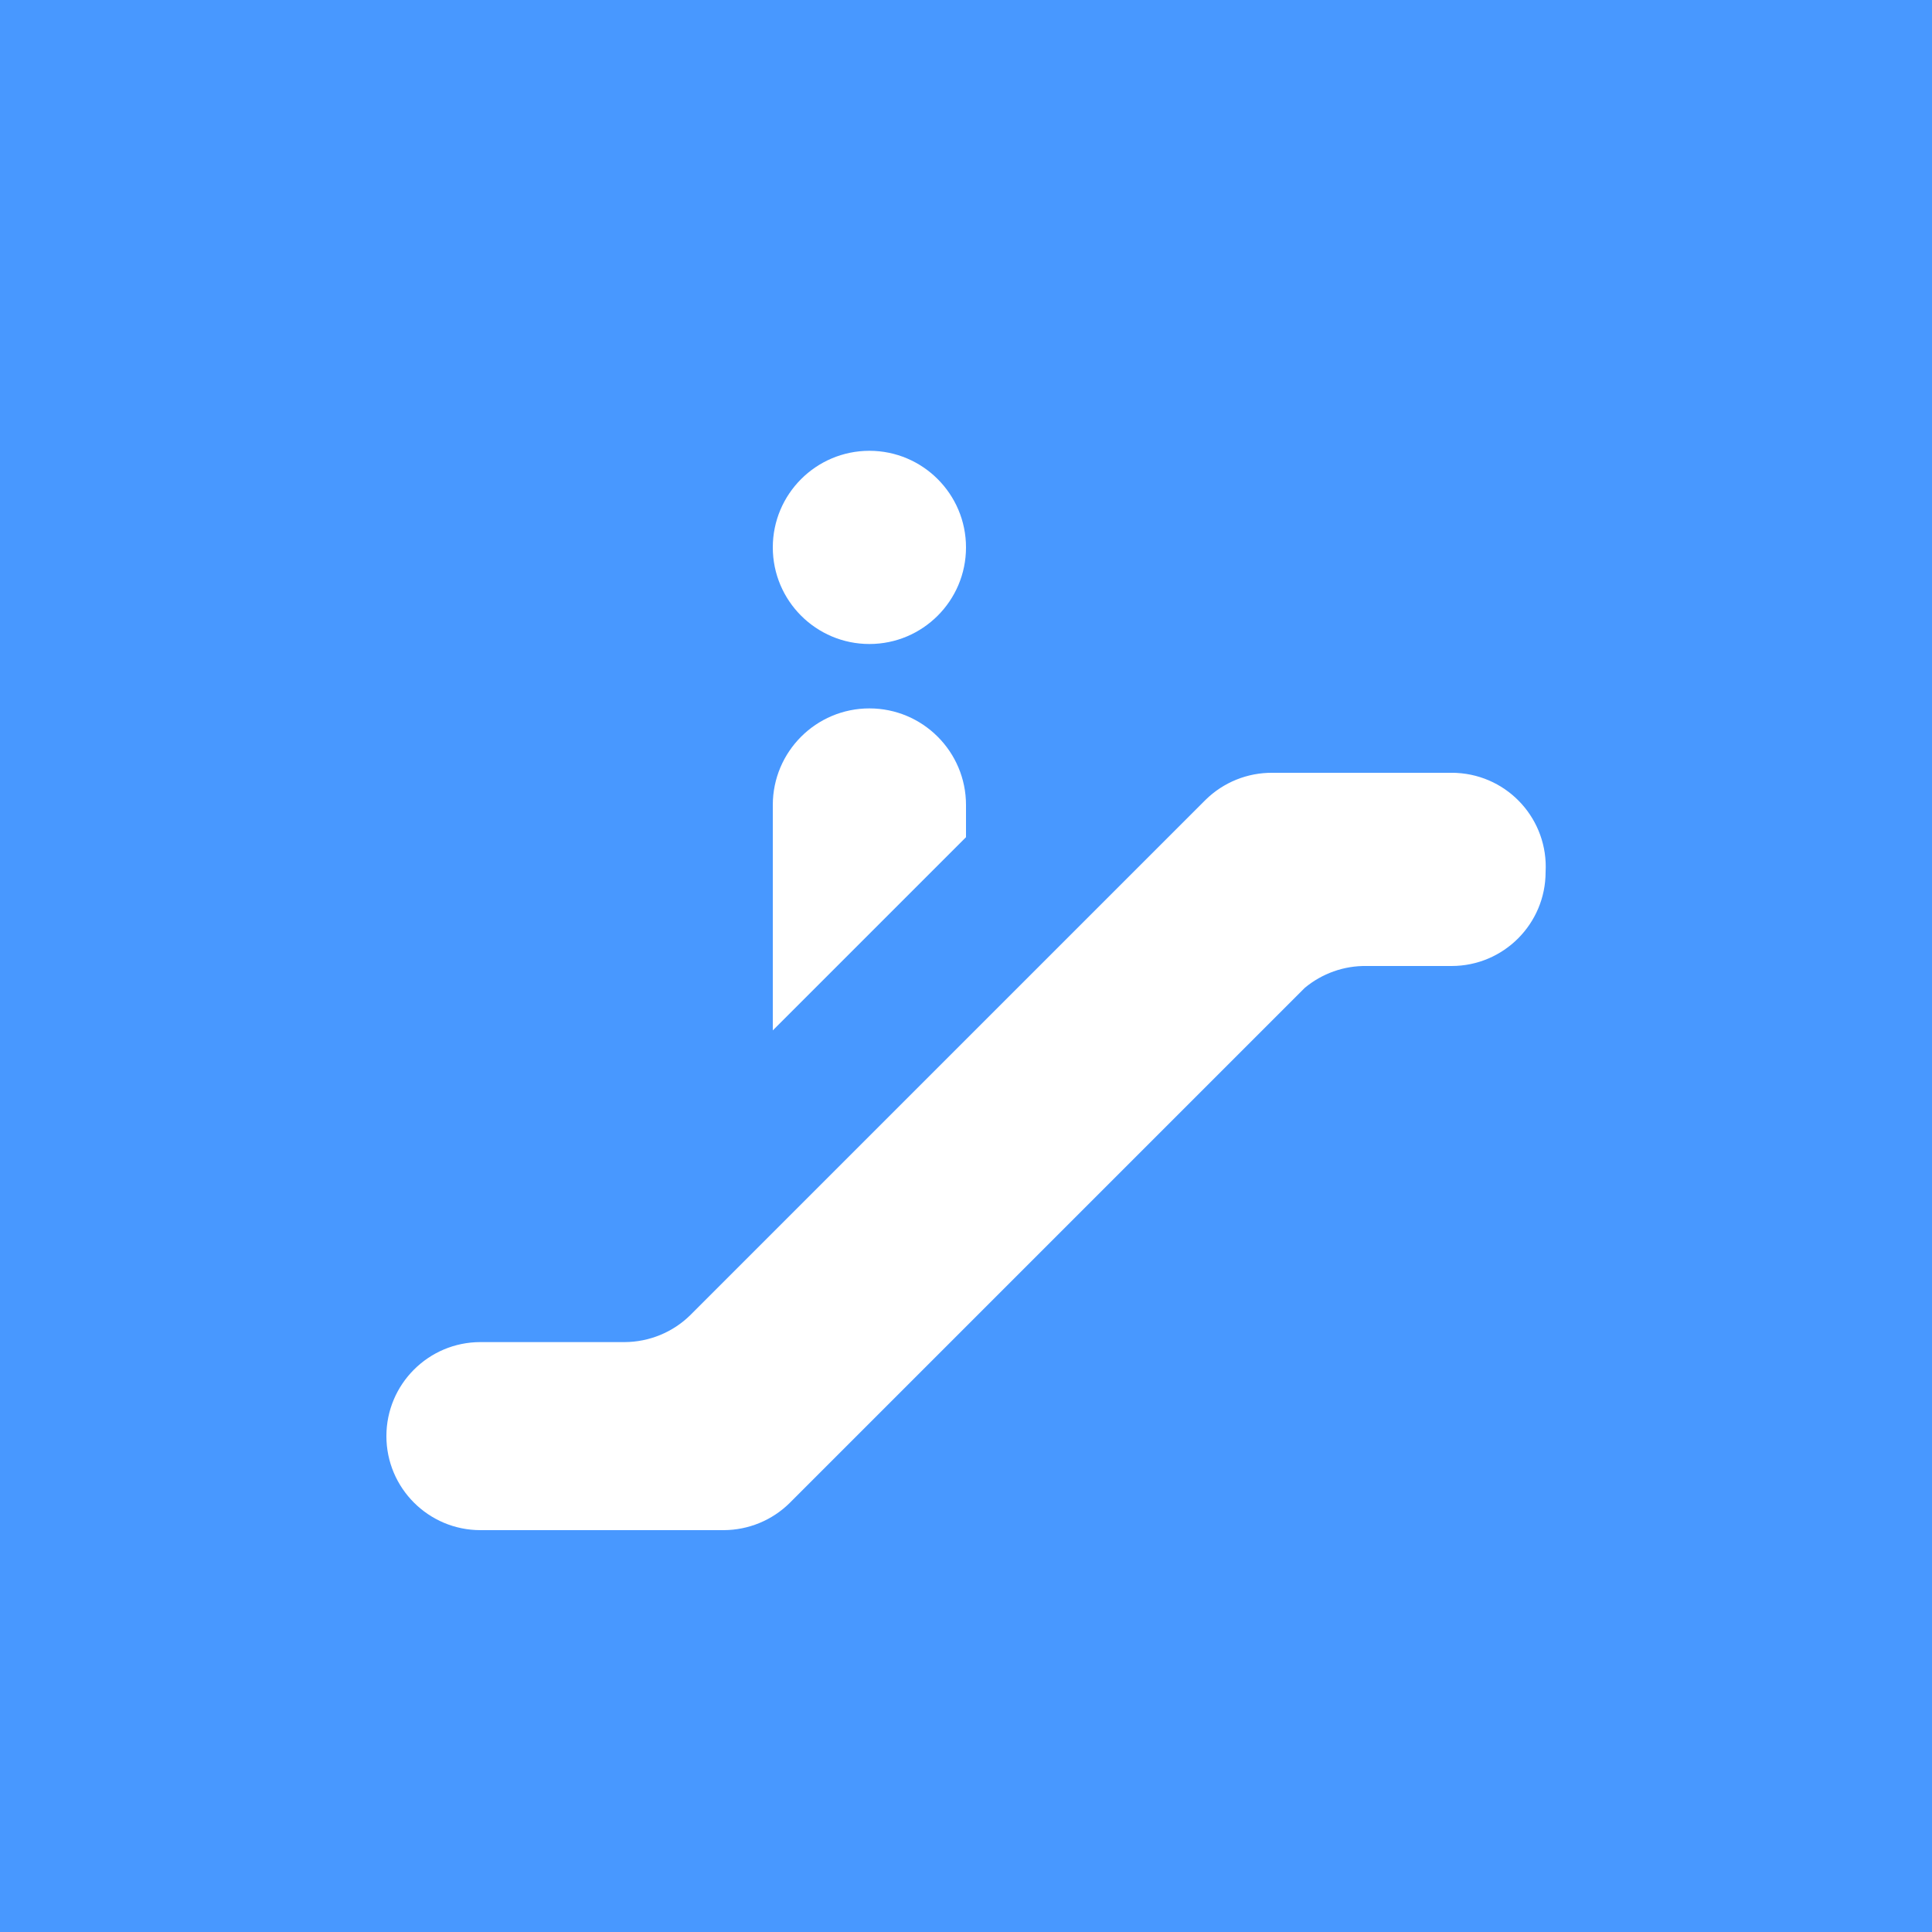
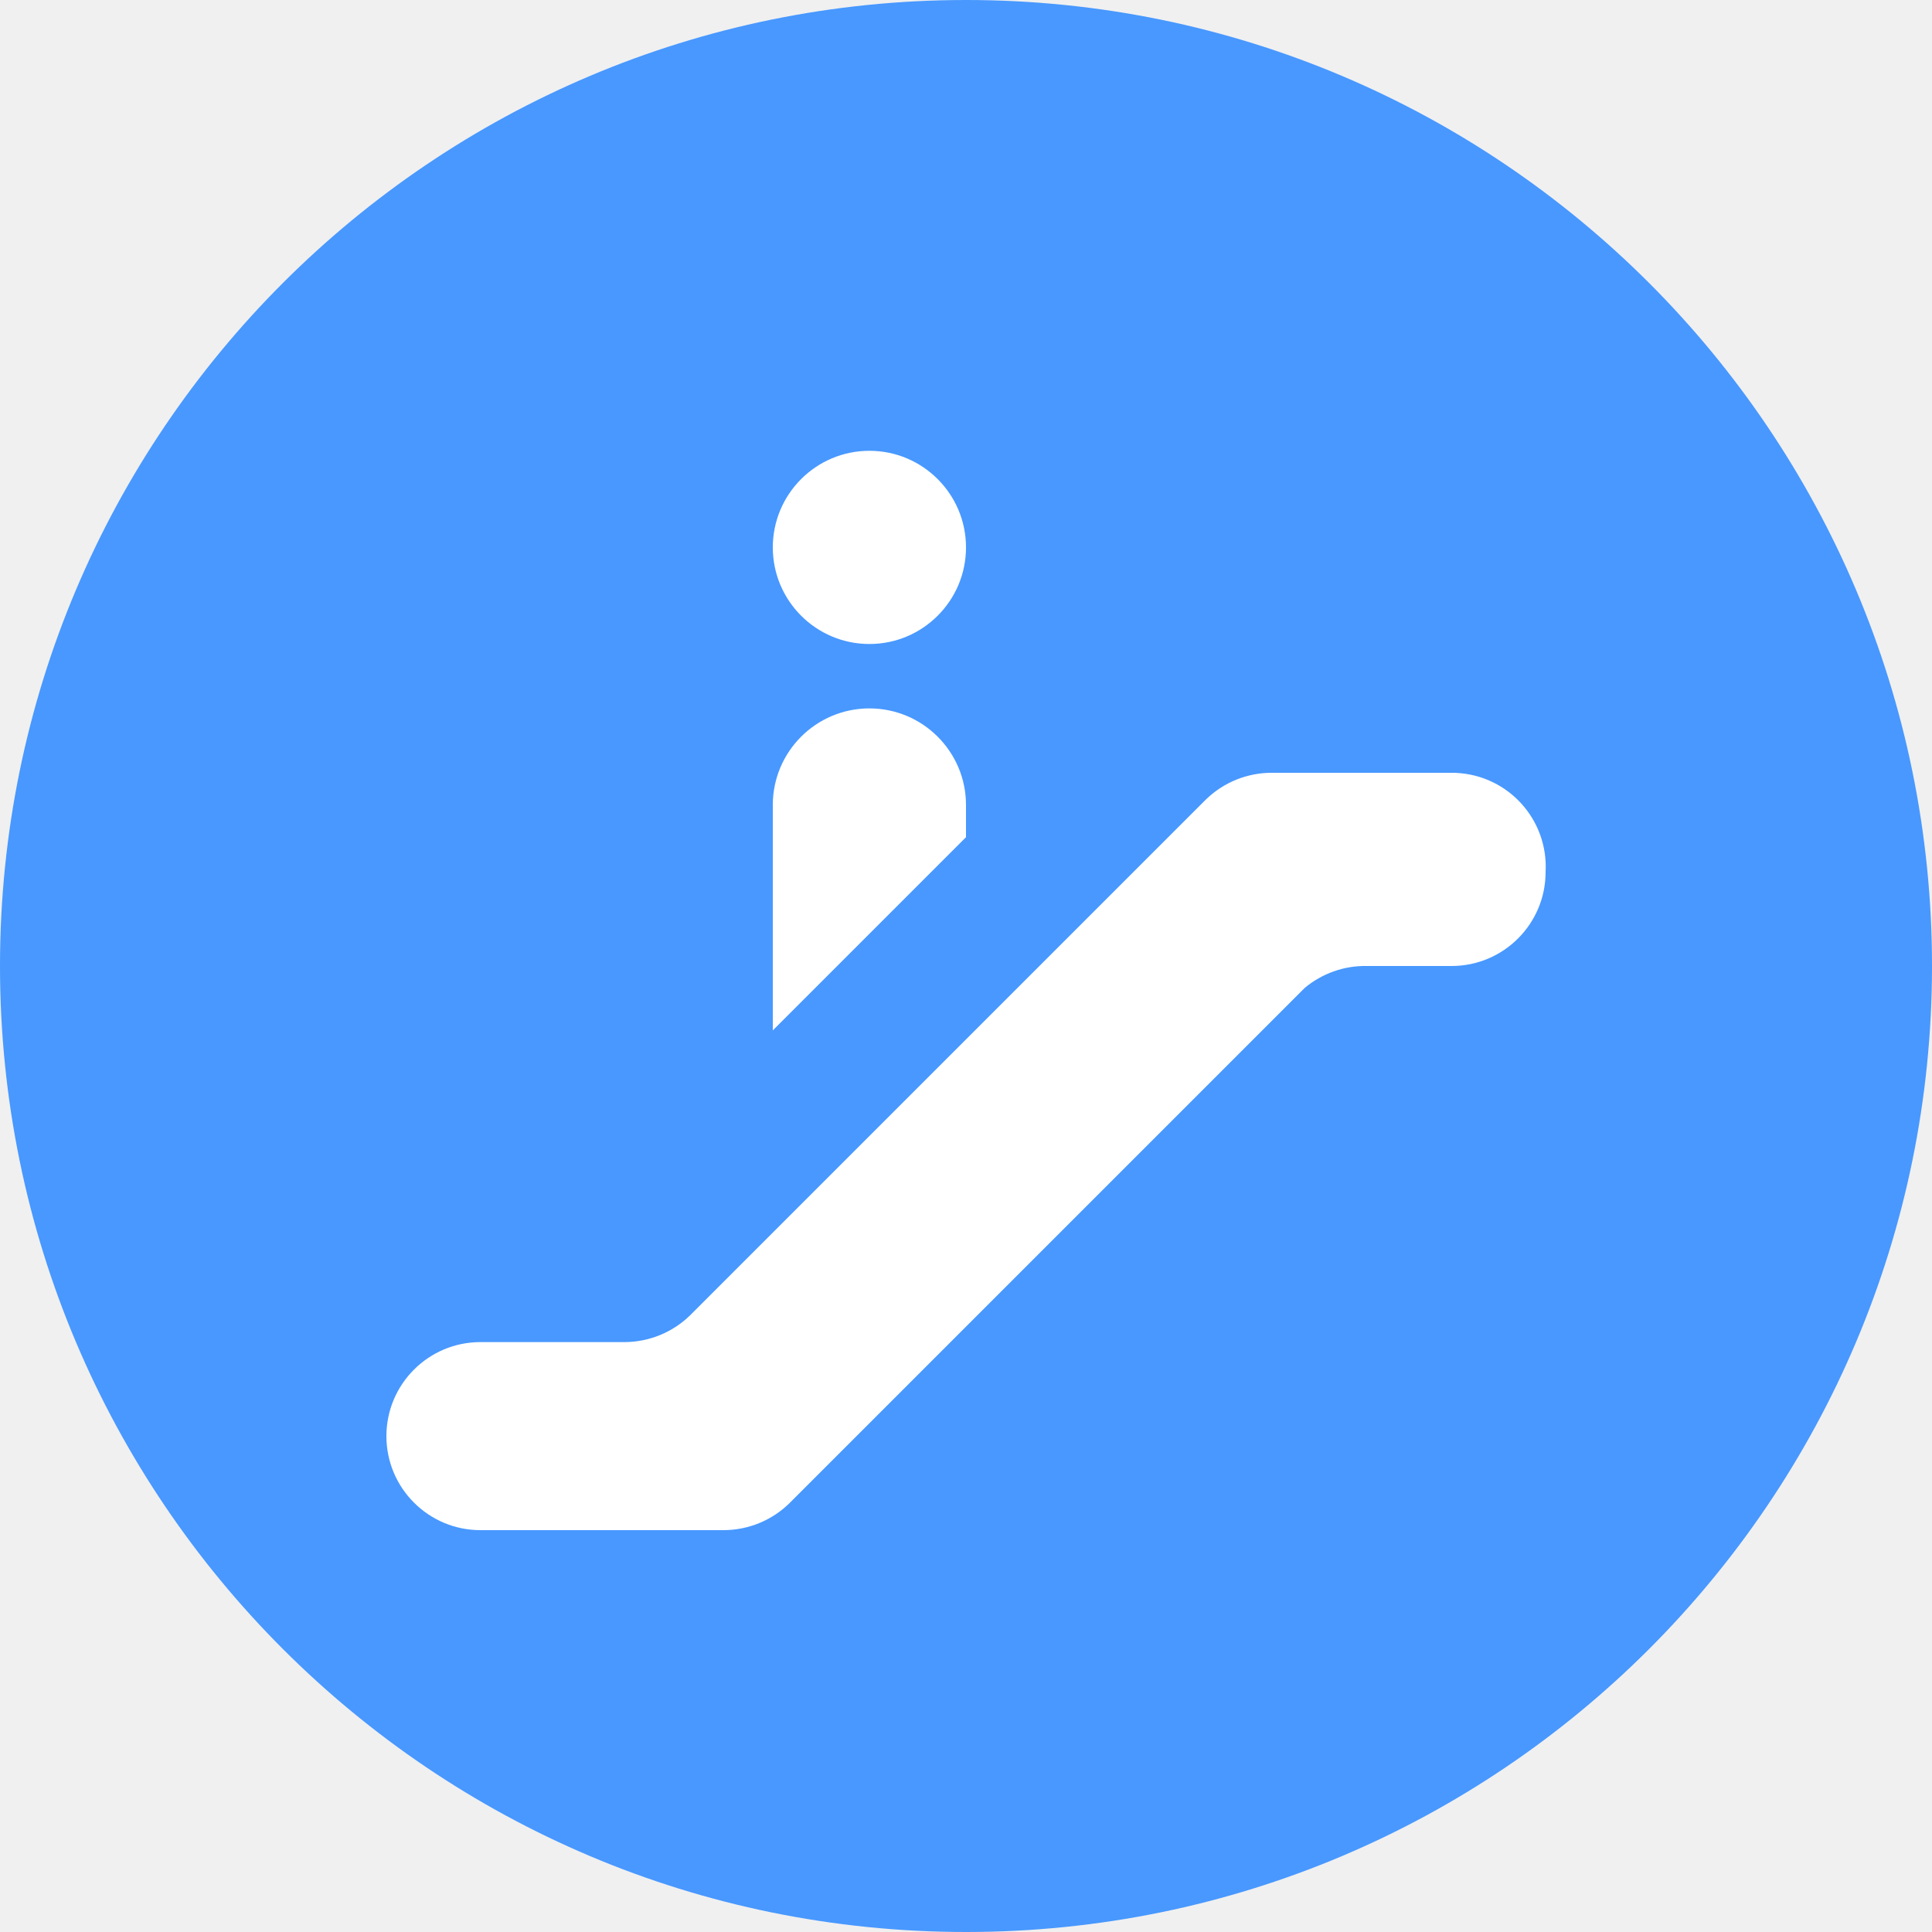
<svg xmlns="http://www.w3.org/2000/svg" viewBox="0 0 15 15" height="15" width="15">
  <rect fill="none" x="0" y="0" width="15" height="15" />
-   <rect x="0" y="0" width="15" height="15" rx="0" ry="0" fill="#4898ff" />
+   <rect x="0" y="0" width="15" height="15" rx="7.5" ry="7.5" fill="#4898ff" />
  <path fill="#fff" transform="translate(2 2)" d="M4,2.25C4,1.836,4.336,1.5,4.75,1.5S5.5,1.836,5.5,2.25S5.164,3,4.75,3S4,2.664,4,2.25z M9.27,4H7.88  C7.686,3.998,7.498,4.074,7.36,4.21l-4,4C3.224,8.344,3.041,8.419,2.85,8.42H1.73C1.327,8.42,1,8.747,1,9.15l0,0  c0,0.403,0.327,0.73,0.73,0.73h1.89c0.191-0.001,0.374-0.076,0.51-0.21l4-4C8.264,5.558,8.435,5.497,8.61,5.5h0.66  C9.673,5.5,10,5.173,10,4.77l0,0c0.022-0.403-0.286-0.747-0.689-0.769C9.297,4,9.284,4,9.27,4z M4.75,3.5  C4.336,3.5,4,3.836,4,4.25V6l1.5-1.5V4.25C5.5,3.836,5.164,3.5,4.75,3.5z" />
</svg>
